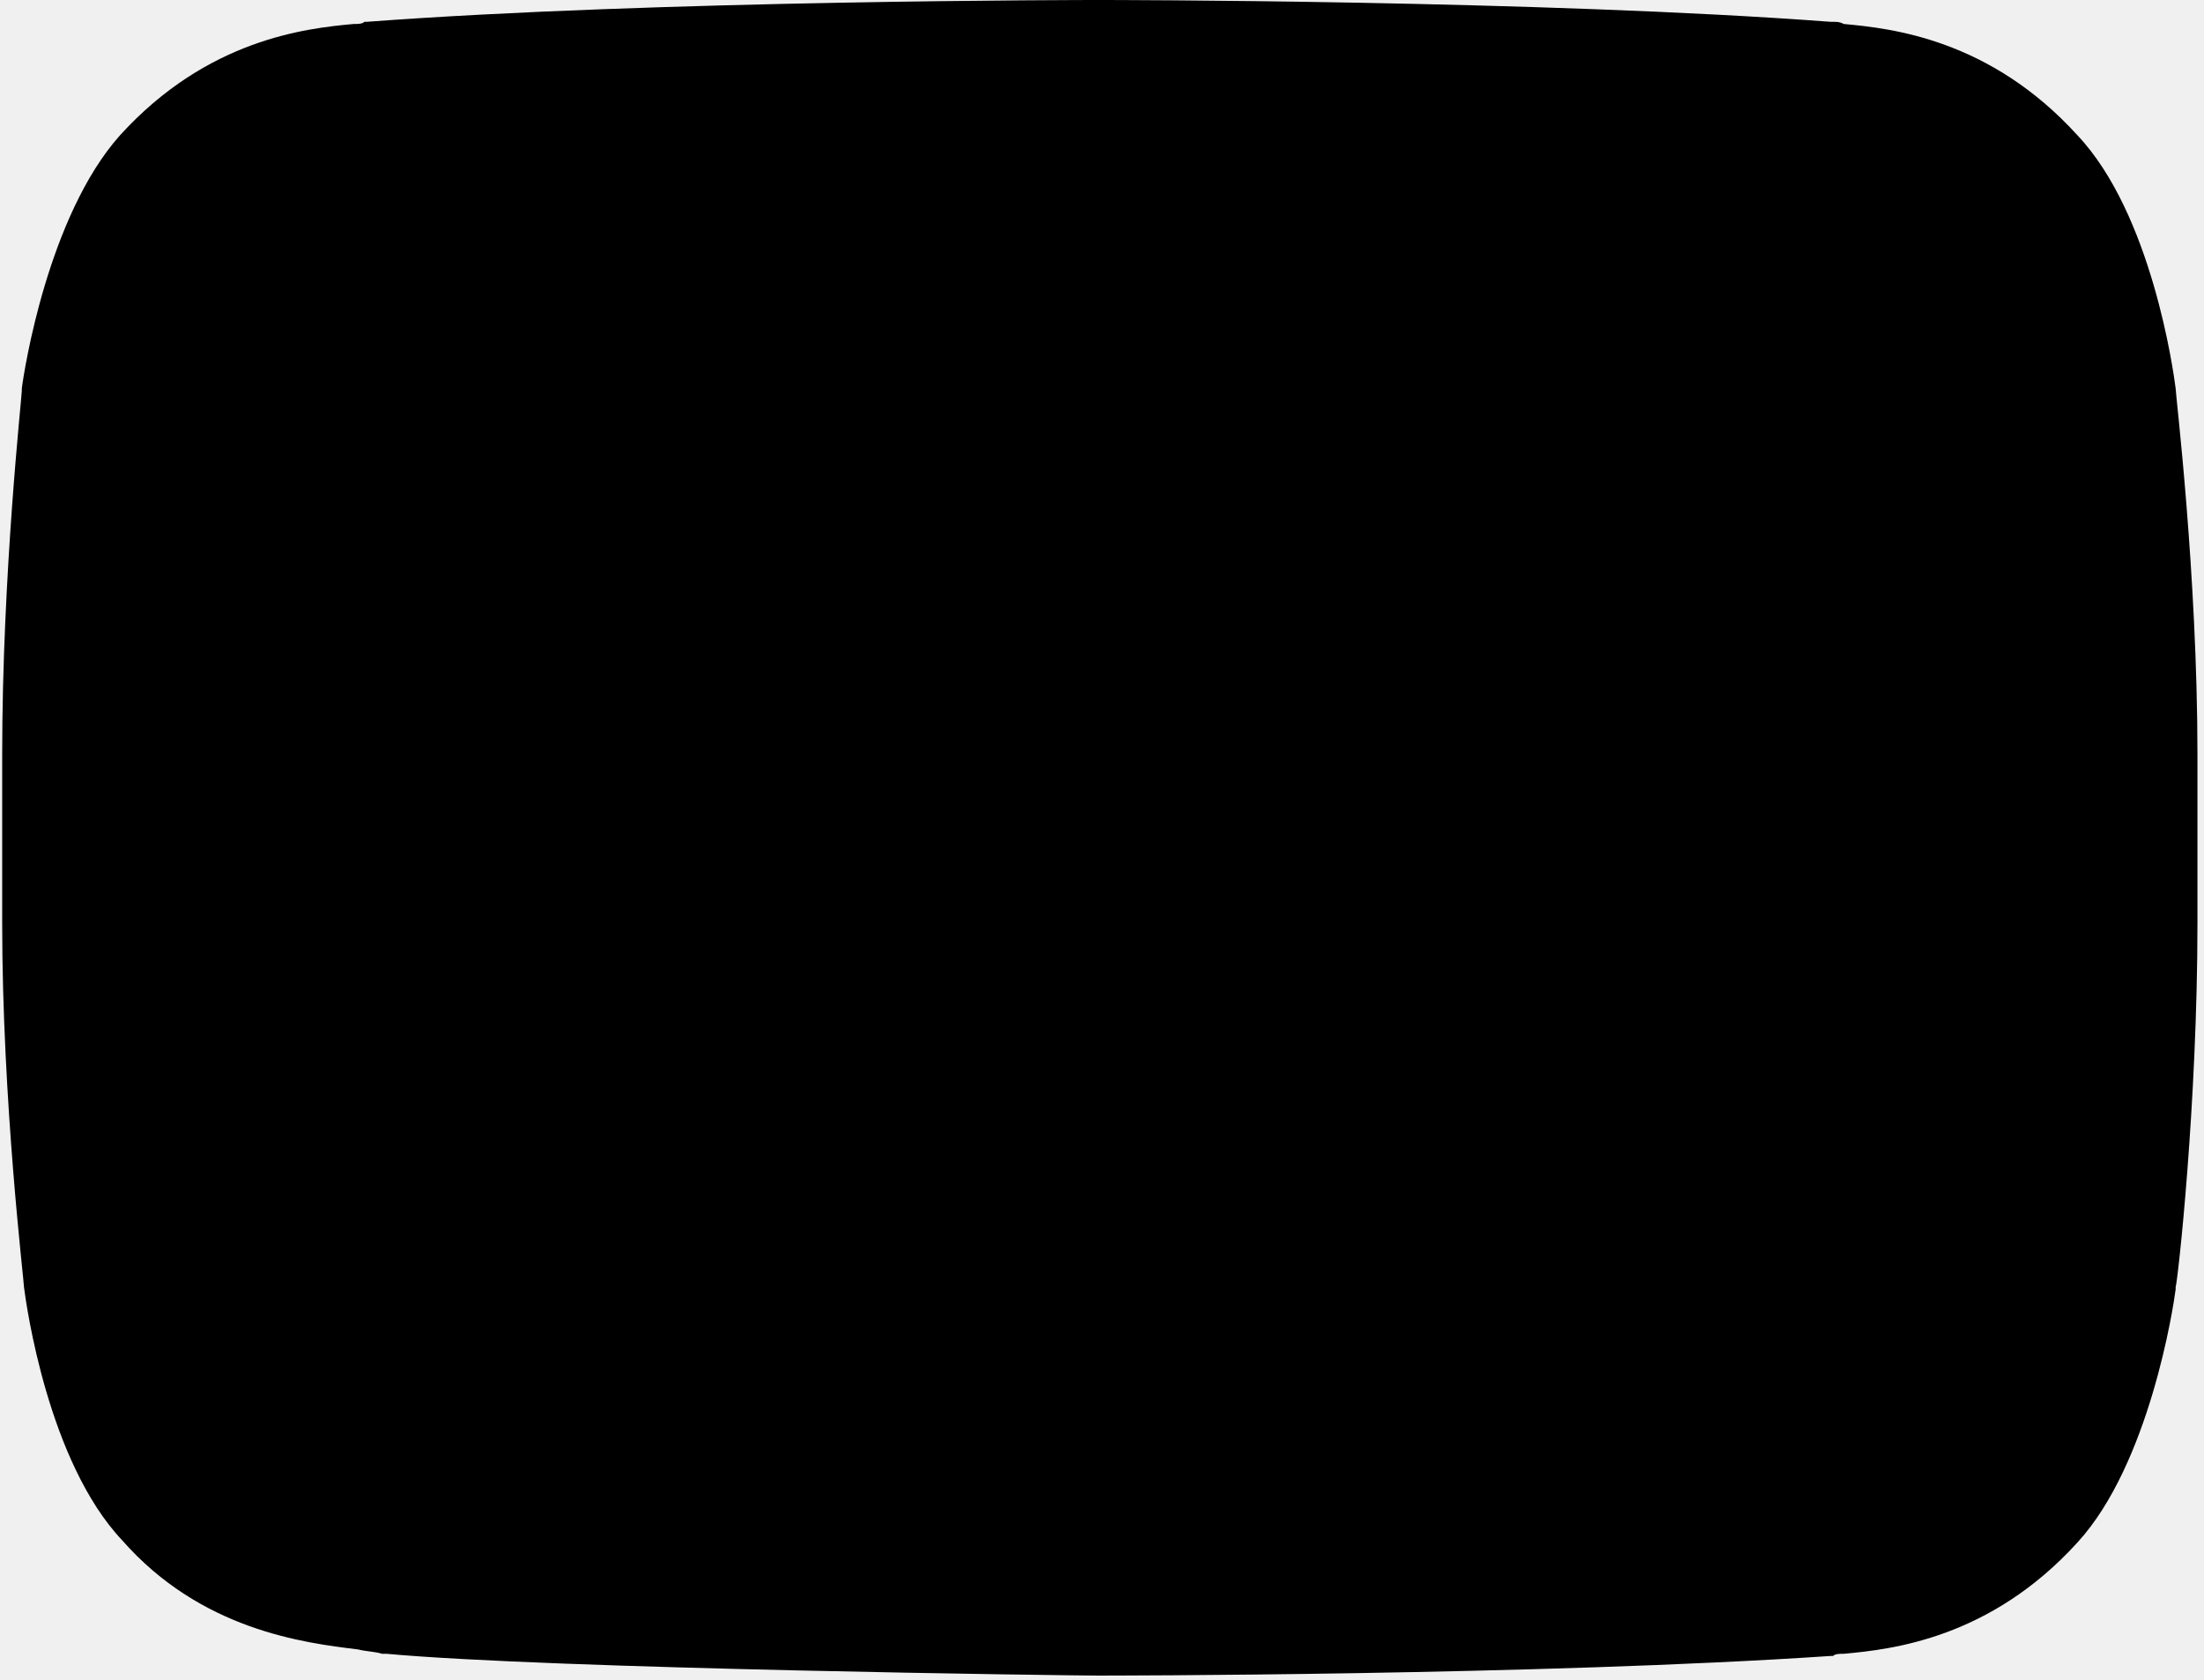
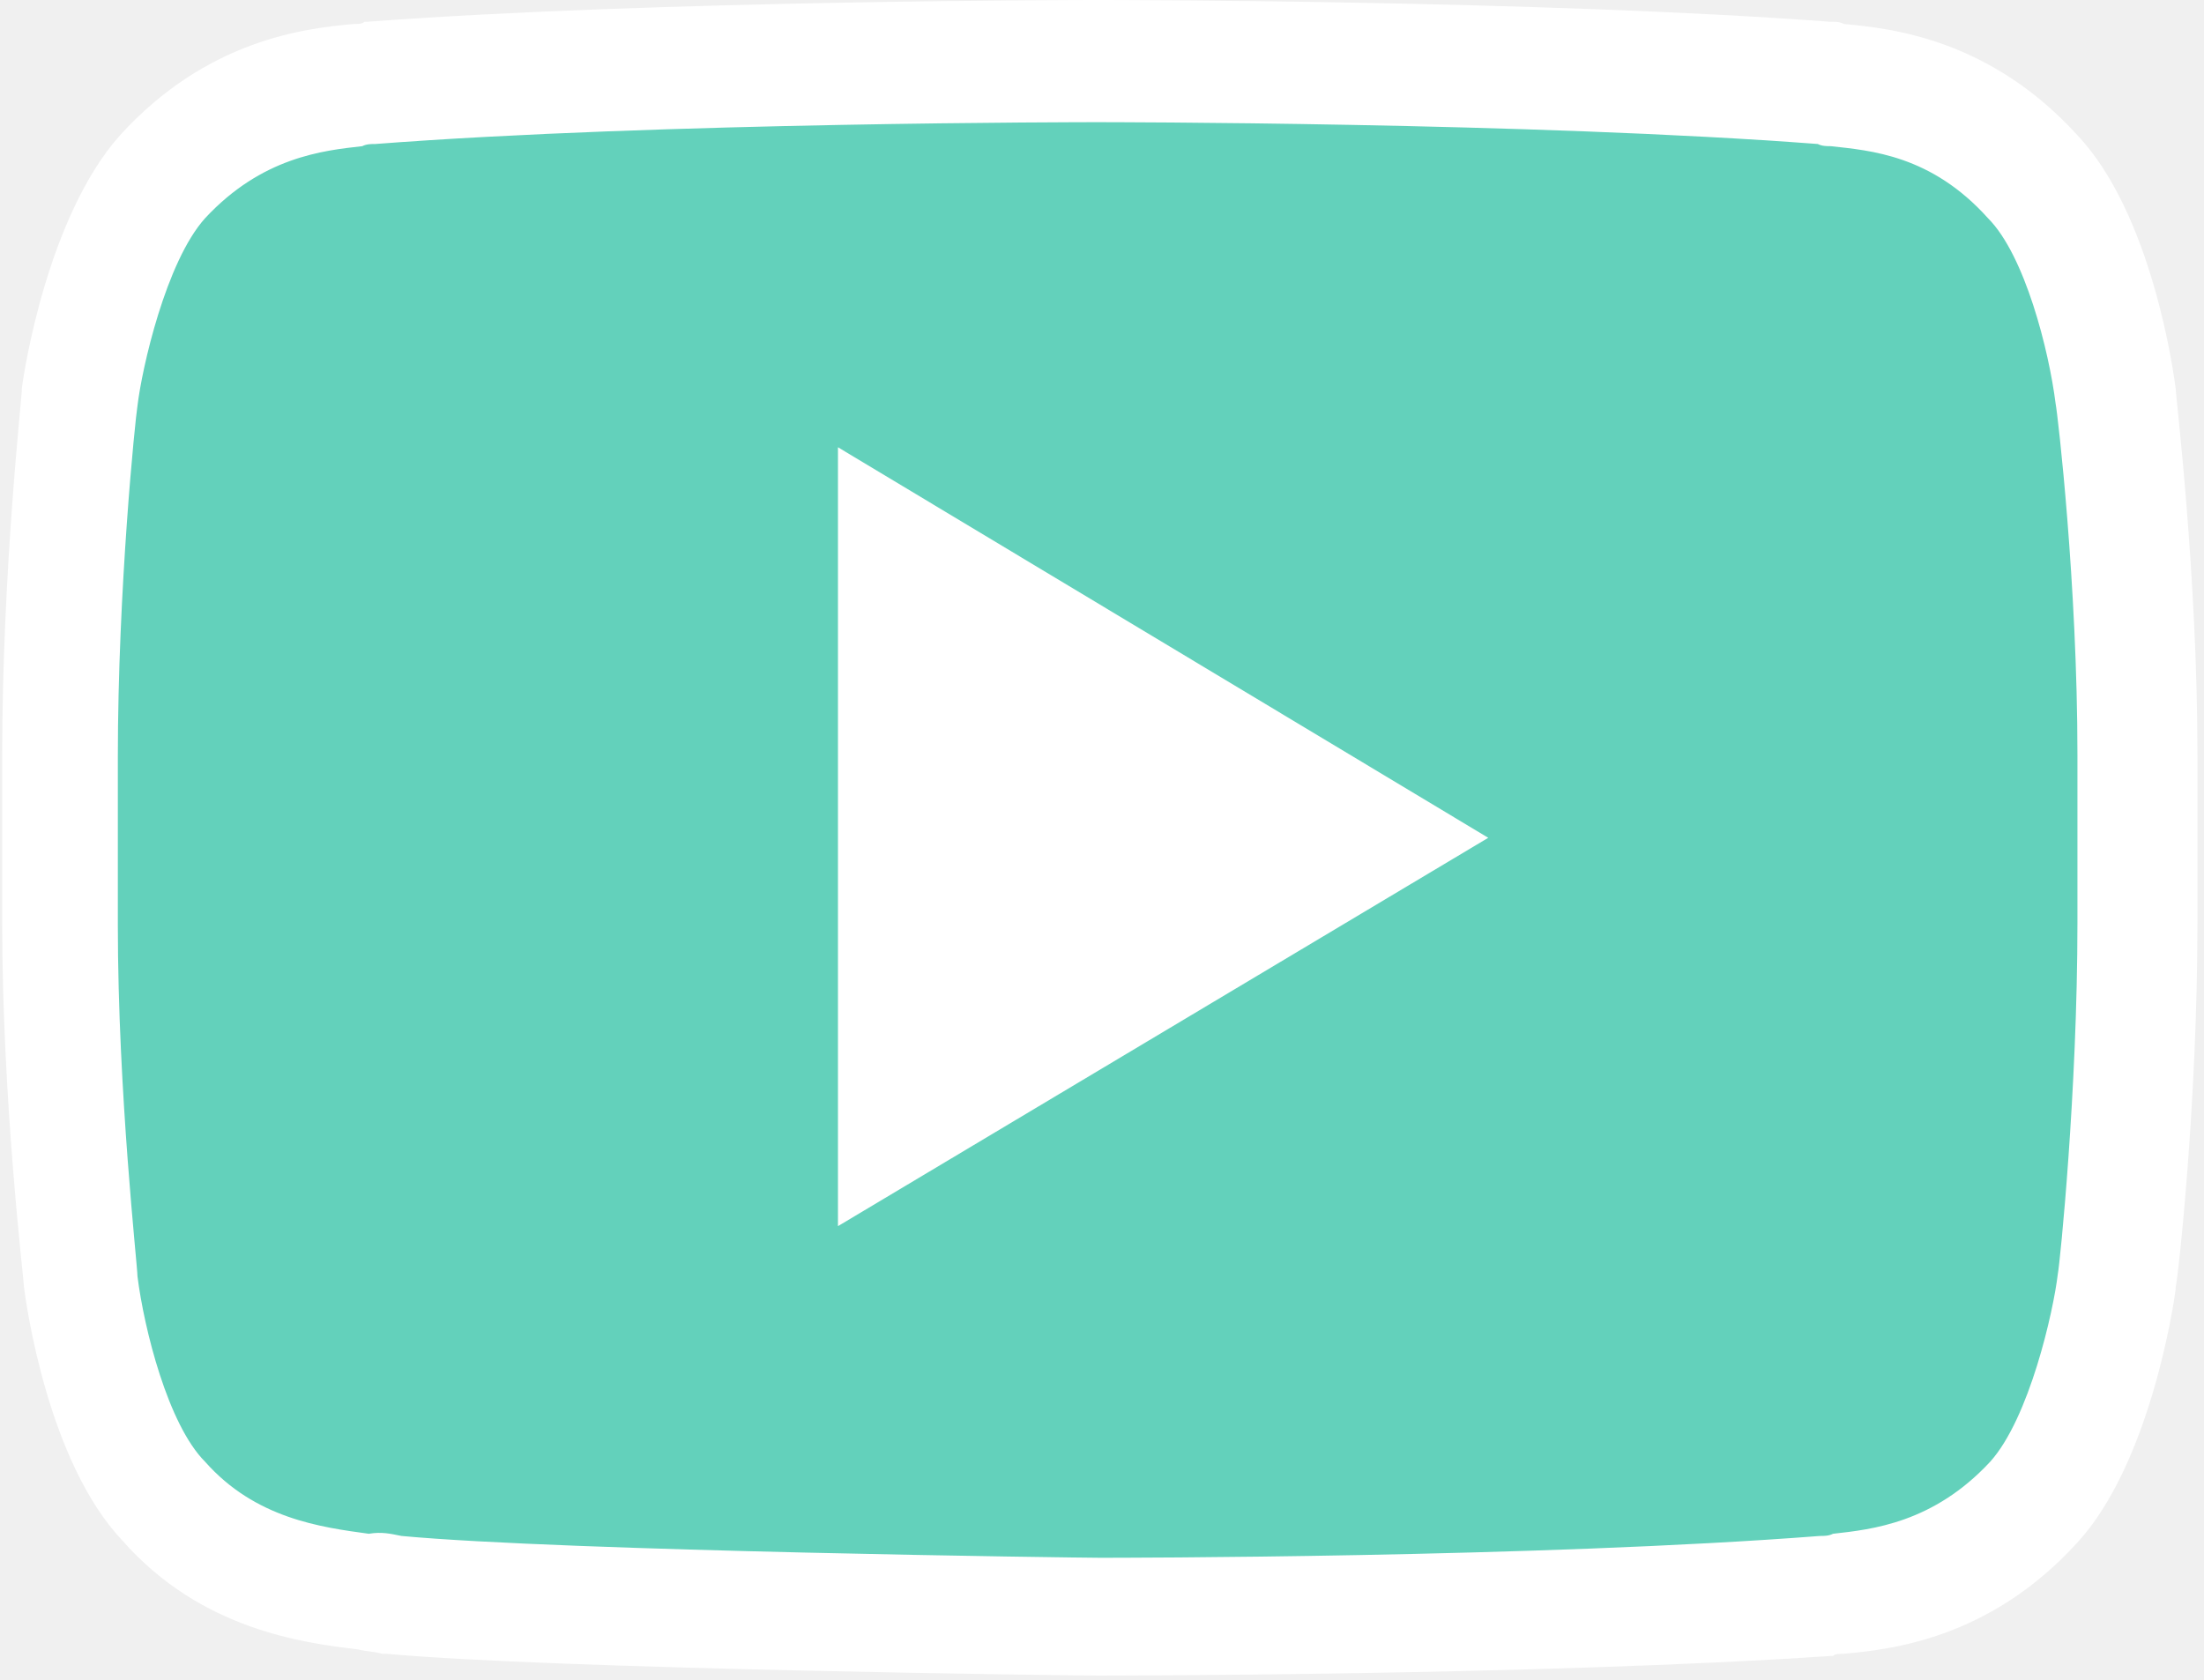
- <svg xmlns="http://www.w3.org/2000/svg" id="video" width="101" height="77" viewBox="0 0 101 77" fill="currentColor">
-   <path d="M97 18.1C97 18.1 96.1 11.1 93.2 8C89.6 4 85.5 3.9 83.7 3.7C70.4 2.7 50.4 2.7 50.4 2.7H50.3C50.3 2.7 30.3 2.7 17 3.7C15.1 3.9 11.1 4 7.5 8C4.7 11.1 3.7 18.1 3.7 18.1C3.7 18.1 2.8 26.3 2.8 34.5V42.2C2.8 50.4 3.7 58.6 3.7 58.6C3.7 58.6 4.6 65.6 7.5 68.7C11.1 72.7 15.9 72.6 18 73C25.6 73.8 50.4 74 50.4 74C50.4 74 70.4 74 83.7 73C85.6 72.8 89.6 72.7 93.2 68.7C96 65.6 97 58.6 97 58.6C97 58.6 97.9 50.4 97.9 42.2V34.5C97.9 26.3 97 18.1 97 18.1Z" />
-   <path d="M50.3 76.8C49.3 76.8 25.3 76.5 17.7 75.8H17.6H17.5C17.2 75.7 16.8 75.7 16.4 75.6C13.9 75.3 9.2 74.7 5.6 70.6C2.2 67 1.2 59.8 1.1 59C1.1 58.7 0.1 50.5 0.1 42.3V34.6C0.1 26.3 1 18.2 1 17.9V17.8C1.1 17 2.2 9.9 5.5 6.2C9.5 1.8 14 1.3 16.2 1.1C16.4 1.1 16.6 1.1 16.7 1H16.8C30.1 0 50.1 0 50.3 0H50.4C50.6 0 70.6 0 83.9 1H84C84.2 1 84.3 1 84.5 1.1C86.7 1.3 91.2 1.8 95.2 6.2C98.6 9.8 99.6 17 99.7 17.8C99.7 18.1 100.7 26.3 100.7 34.6V42.3C100.7 50.6 99.8 58.7 99.7 59V59.1C99.6 59.9 98.5 67.1 95.2 70.7C91.2 75.1 86.7 75.6 84.5 75.8C84.3 75.8 84.1 75.8 84 75.9H83.9C70.6 76.8 50.5 76.8 50.3 76.8ZM18.4 70.4C25.9 71.1 49.6 71.4 50.4 71.4C51.1 71.4 70.5 71.4 83.4 70.4C83.6 70.4 83.8 70.4 84 70.3C85.8 70.1 88.6 69.8 91.2 67C93 65 94.1 60.1 94.3 58.4C94.4 57.9 95.2 50 95.2 42.3V34.6C95.2 26.8 94.3 19 94.2 18.5C93.9 16.1 92.8 11.7 91.1 10C88.5 7.1 85.7 6.9 83.9 6.7C83.7 6.7 83.5 6.7 83.3 6.6C70.2 5.6 50.5 5.6 50.3 5.6H50.2C50 5.6 30.2 5.6 17.2 6.6C17 6.6 16.8 6.6 16.6 6.7C14.8 6.9 12 7.2 9.4 10C7.6 12 6.5 16.9 6.3 18.6C6.2 19.2 5.4 27 5.4 34.7V42.4C5.4 50.1 6.3 58 6.3 58.5C6.6 60.9 7.7 65.3 9.4 67C11.7 69.6 14.7 70 16.9 70.3C17.5 70.2 17.9 70.3 18.4 70.4Z" />
-   <path d="M38.4 20.5V56.2L68.2 38.4L38.4 20.5Z" />
+ <svg xmlns="http://www.w3.org/2000/svg" width="101" height="77" viewBox="0 0 101 77" fill="none">
+   <path d="M97 18.1C97 18.1 96.1 11.1 93.2 8C89.6 4 85.5 3.9 83.7 3.7C70.4 2.7 50.4 2.7 50.4 2.7H50.3C50.3 2.7 30.3 2.7 17 3.7C15.1 3.9 11.1 4 7.5 8C4.7 11.1 3.7 18.1 3.7 18.1C3.7 18.1 2.8 26.3 2.8 34.5V42.2C2.8 50.4 3.7 58.6 3.7 58.6C3.7 58.6 4.6 65.6 7.5 68.7C11.1 72.7 15.9 72.6 18 73C25.6 73.8 50.4 74 50.4 74C50.4 74 70.4 74 83.7 73C85.6 72.8 89.6 72.7 93.2 68.7C96 65.6 97 58.6 97 58.6C97 58.6 97.9 50.4 97.9 42.2V34.5C97.9 26.3 97 18.1 97 18.1Z" fill="#63D1BB" />
+   <path d="M50.3 76.8C49.3 76.8 25.3 76.5 17.7 75.8H17.6H17.5C17.2 75.7 16.8 75.7 16.4 75.6C13.9 75.3 9.2 74.7 5.6 70.6C2.2 67 1.2 59.8 1.1 59C1.1 58.7 0.1 50.5 0.1 42.3V34.6C0.1 26.3 1 18.2 1 17.9V17.8C1.1 17 2.2 9.9 5.5 6.2C9.5 1.8 14 1.3 16.2 1.1C16.4 1.1 16.6 1.1 16.7 1H16.8C30.1 0 50.1 0 50.3 0H50.4C50.6 0 70.6 0 83.9 1H84C84.2 1 84.3 1 84.5 1.1C86.7 1.3 91.2 1.8 95.2 6.2C98.6 9.8 99.6 17 99.7 17.8C99.7 18.1 100.7 26.3 100.7 34.6V42.3C100.7 50.6 99.8 58.7 99.7 59V59.1C99.6 59.9 98.5 67.1 95.2 70.7C91.2 75.1 86.7 75.6 84.5 75.8C84.3 75.8 84.1 75.8 84 75.9H83.9C70.6 76.8 50.5 76.8 50.3 76.8ZM18.4 70.4C25.9 71.1 49.6 71.4 50.4 71.4C51.1 71.4 70.5 71.4 83.4 70.4C83.6 70.4 83.8 70.4 84 70.3C85.8 70.1 88.6 69.8 91.2 67C93 65 94.1 60.1 94.3 58.4C94.4 57.9 95.2 50 95.2 42.3V34.6C95.2 26.8 94.3 19 94.2 18.5C93.9 16.1 92.8 11.7 91.1 10C88.5 7.1 85.7 6.9 83.9 6.7C83.7 6.7 83.5 6.7 83.3 6.6C70.2 5.6 50.5 5.6 50.3 5.6H50.2C50 5.6 30.2 5.6 17.2 6.6C17 6.6 16.8 6.6 16.6 6.7C14.8 6.9 12 7.2 9.4 10C7.6 12 6.5 16.9 6.3 18.6C6.2 19.2 5.4 27 5.4 34.7V42.4C5.4 50.1 6.3 58 6.3 58.5C6.6 60.9 7.7 65.3 9.4 67C11.7 69.6 14.7 70 16.9 70.3C17.5 70.2 17.9 70.3 18.4 70.4Z" fill="white" />
+   <path d="M38.4 20.5V56.2L68.2 38.4L38.4 20.5Z" fill="white" />
</svg>
